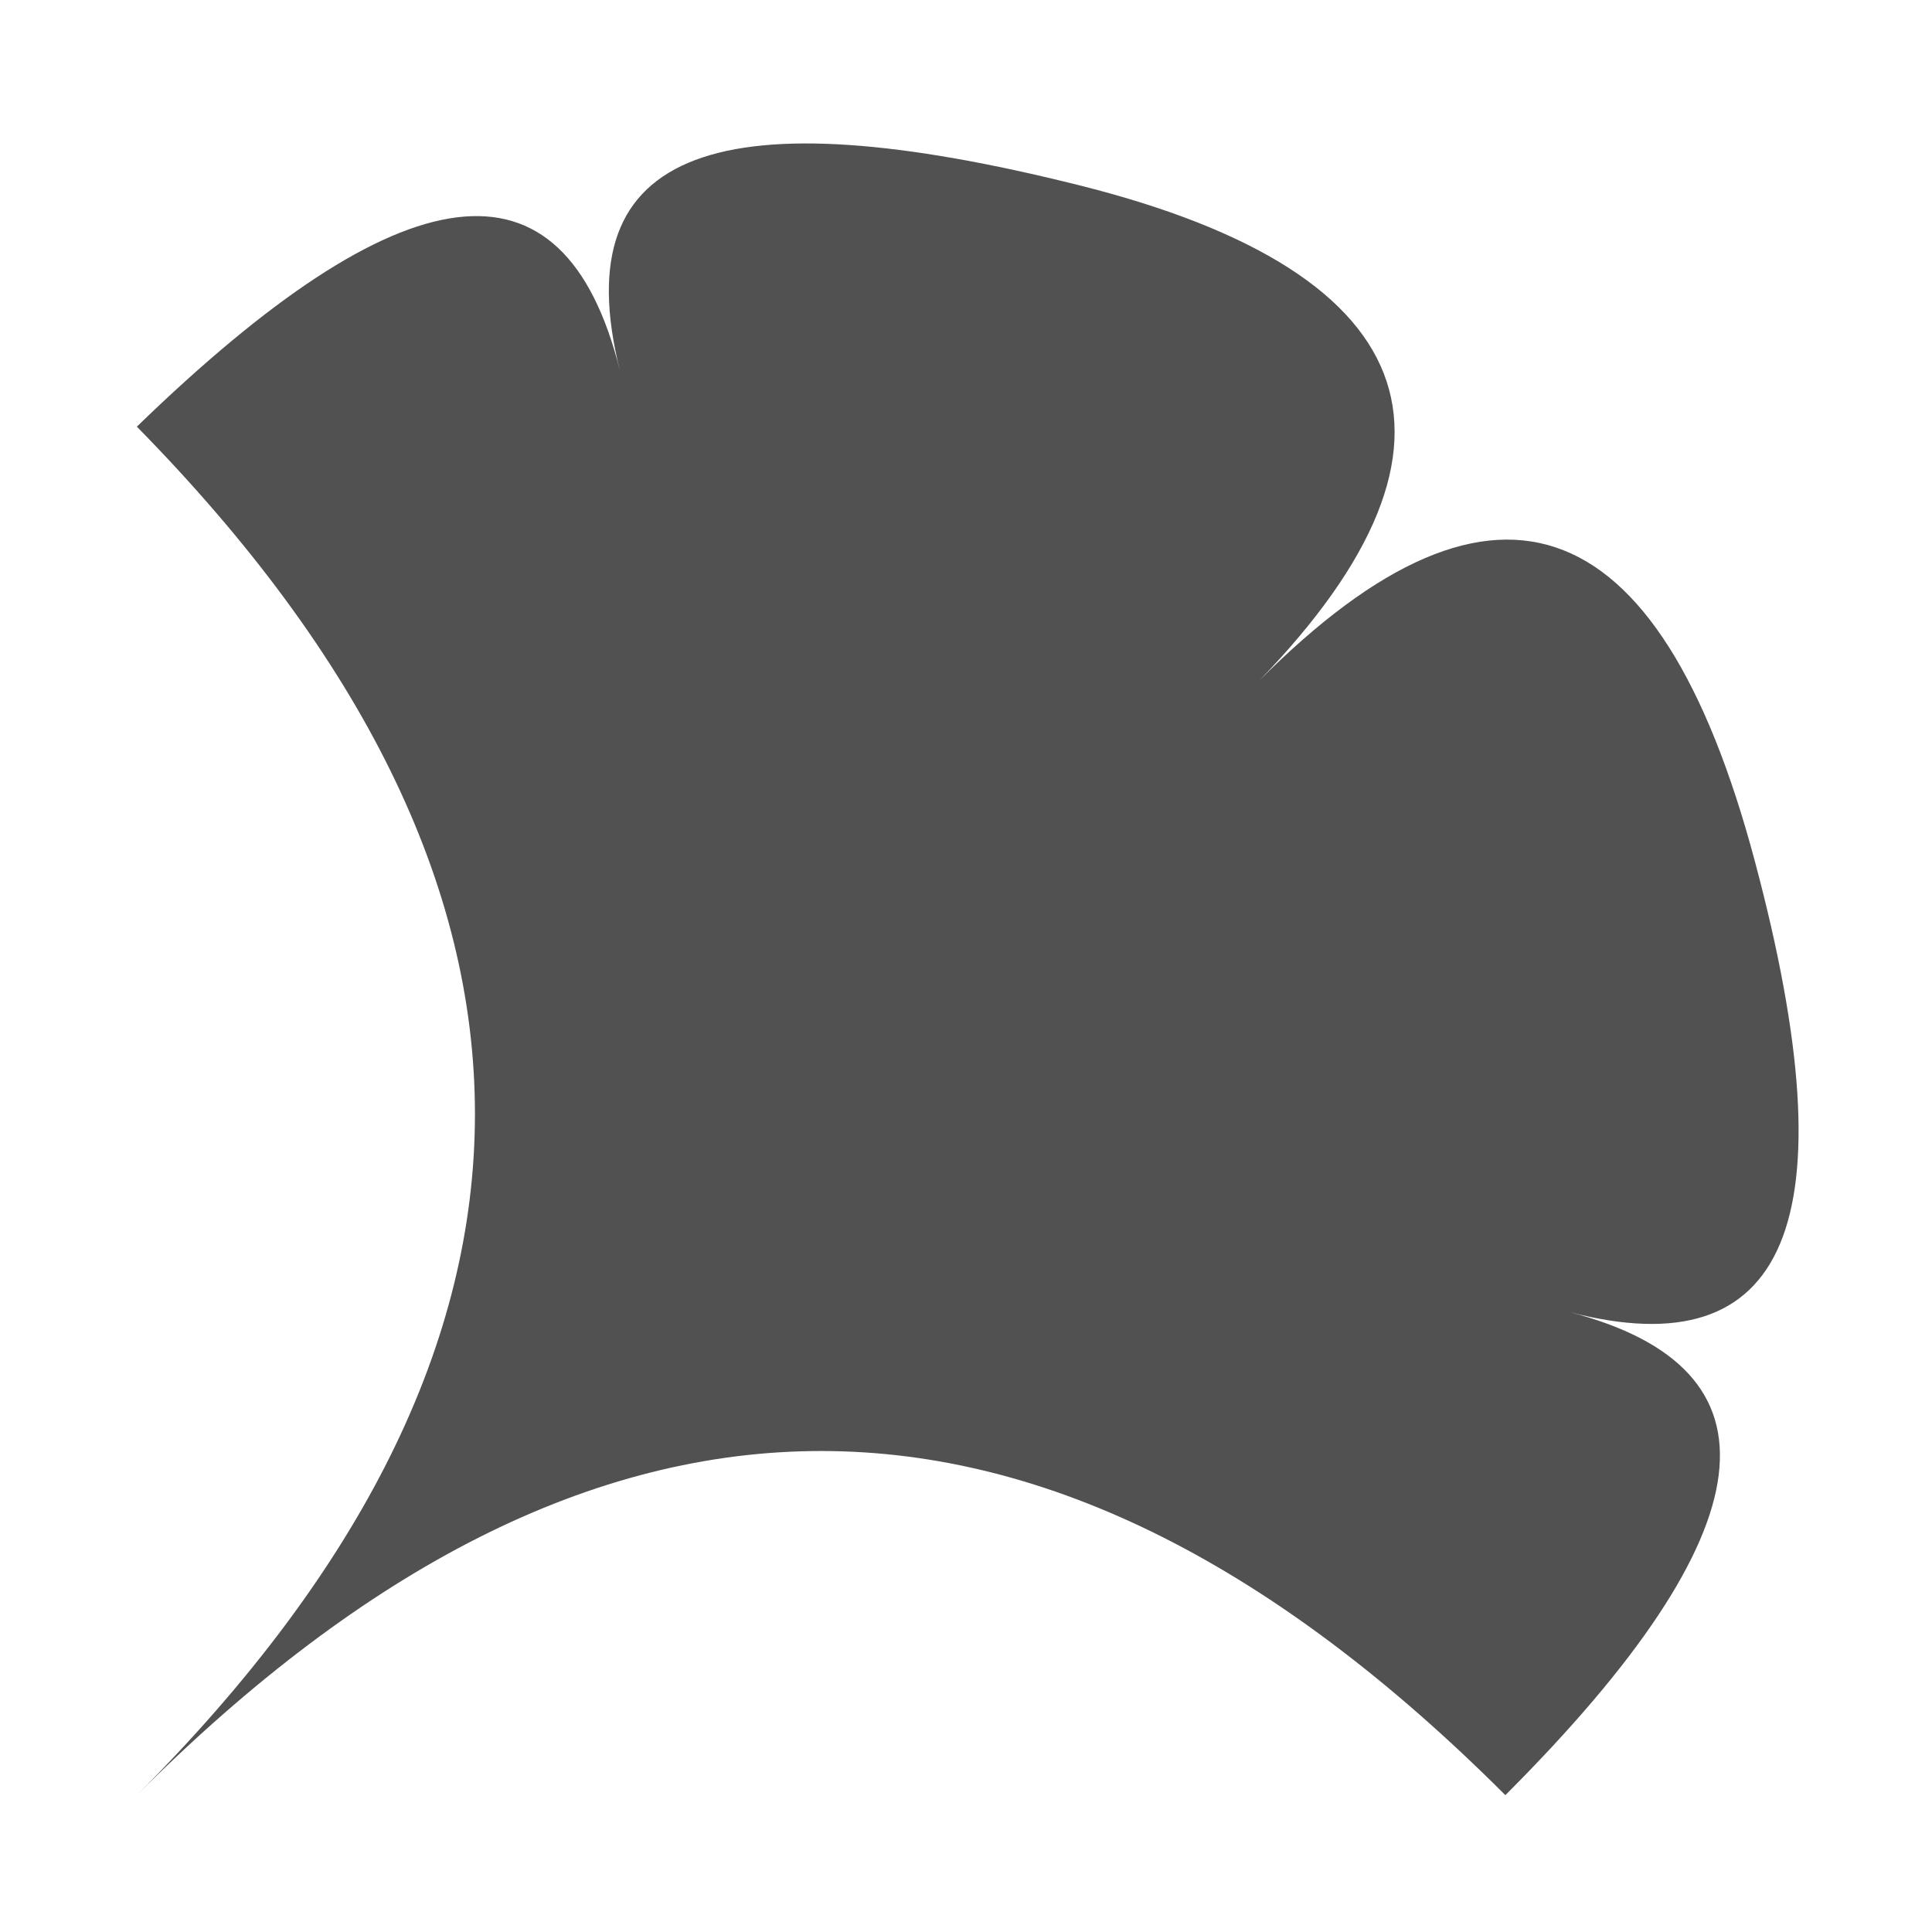
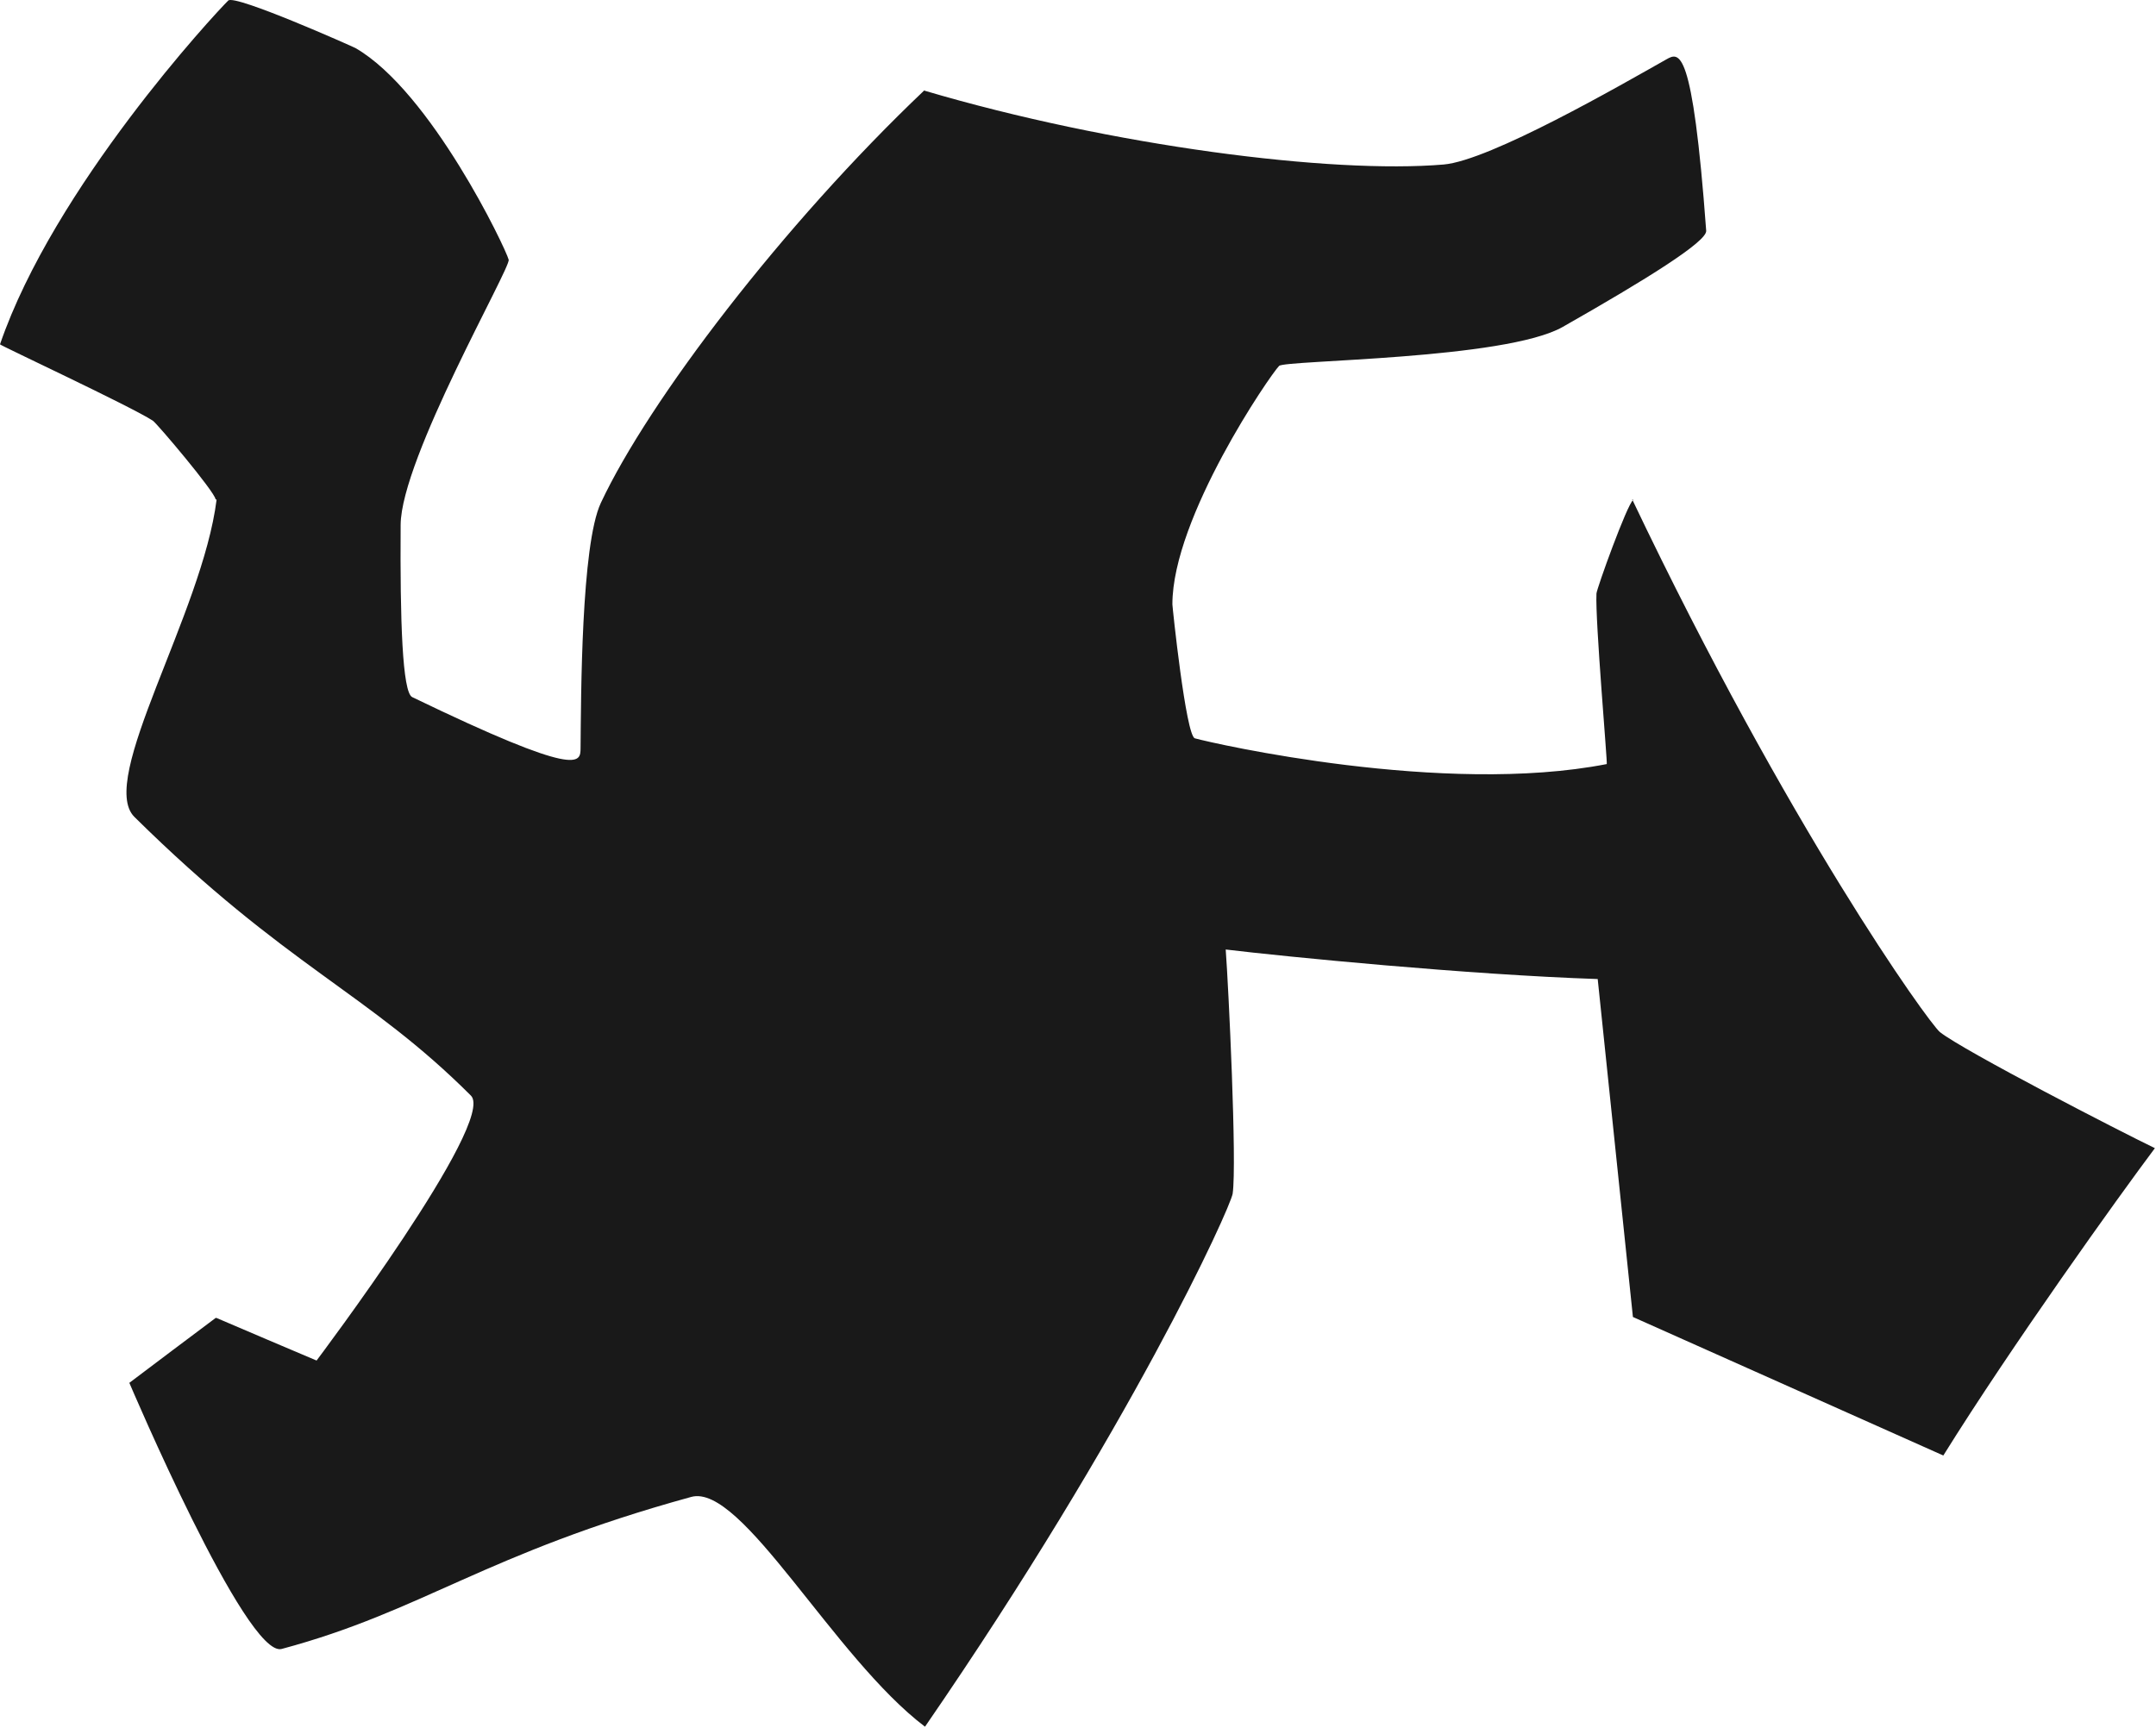
- <svg xmlns="http://www.w3.org/2000/svg" version="1.1" x="0px" y="0px" width="24px" height="24px" viewBox="0 0 24 24">
-   <style type="text/css">
- 	.st0{fill:#515151;}
- </style>
-   <path class="st0" d="M1.7,22.3c5.7-5.7,11.3-5.7,17,0c3.3-3.3,3.5-5.3,0.8-6c2.7,0.7,3.5-1.1,2.3-5.6s-3.3-5.2-6.3-2.1  c3-3,2.3-5.2-2.1-6.3S7,1.8,7.7,4.6C7,1.8,5,2.1,1.7,5.3C7.3,11,7.3,16.7,1.7,22.3" />
+ <svg xmlns="http://www.w3.org/2000/svg" width="100%" height="100%" viewBox="0 0 660 529" version="1.1" xml:space="preserve" style="fill-rule:evenodd;clip-rule:evenodd;stroke-linejoin:round;stroke-miterlimit:2;">
+   <g transform="matrix(1,0,0,1,-62.4481,-142.558)">
+     <path d="M562.395,295.627C560.512,297.025 551.242,322.774 551.162,324.287C550.731,332.429 554.595,376.434 554.31,376.49C504.401,386.25 433.863,370.182 428.223,368.608C425.472,367.841 421.343,328.303 421.343,327.585C421.343,300.939 451.363,257.227 454.015,254.586C455.824,252.783 523.202,252.674 540.831,242.653C566.401,228.118 584.997,216.537 584.752,213.213C580.554,156.171 576.428,158.554 572.543,160.746C558.803,168.5 518.566,191.722 504.374,192.927C470.037,195.845 402.849,187.281 345.468,170.318L345.42,170.206C302.039,211.417 261.028,265.322 246.386,296.517C240.335,309.411 240.326,355.868 240.171,371.644C240.128,376.105 240.128,380.869 188.629,355.985C185.628,354.534 184.897,332.639 185.094,303.227C185.229,282.95 218.824,224.544 218.168,222.076C217.206,218.459 194.361,170.605 171.285,157.282C170.663,156.923 134.358,140.73 132.317,142.728C128.134,146.826 78.95,199.88 62.448,247.982C62.354,248.257 102.395,266.913 109.232,271.357C110.502,272.183 128.166,293.086 128.435,295.415L128.75,295.545C124.41,330.321 92.164,381.391 103.598,392.678C150.283,438.764 174.943,446.333 206.608,477.997C214.523,485.912 159.36,559.11 159.36,559.11C159.36,559.11 129.186,546.323 128.891,546.141L128.509,546.036C128.204,546.201 102.043,565.938 102.043,565.938C102.043,565.938 137.853,650.31 148.665,647.413C191.92,635.823 210.804,618.251 274.058,600.863C289.55,596.604 317.655,650.066 345.601,671.212L345.61,671.215C408.646,579.615 438.911,512.775 439.792,508.038C441.131,498.74 438.527,444.74 437.665,433.264C455.966,435.467 511.966,440.992 551.541,442.306C555.424,479.527 562.321,545.792 562.321,545.792L562.33,545.778C562.33,545.778 623.166,572.938 657.342,588.185C678.267,554.57 711.052,508.834 722.11,494.087C711.741,489.095 663.673,464.35 656.29,458.542C652.628,455.41 609.877,395.78 562.066,295.39" style="fill:rgb(25,25,25);" />
+   </g>
</svg>
